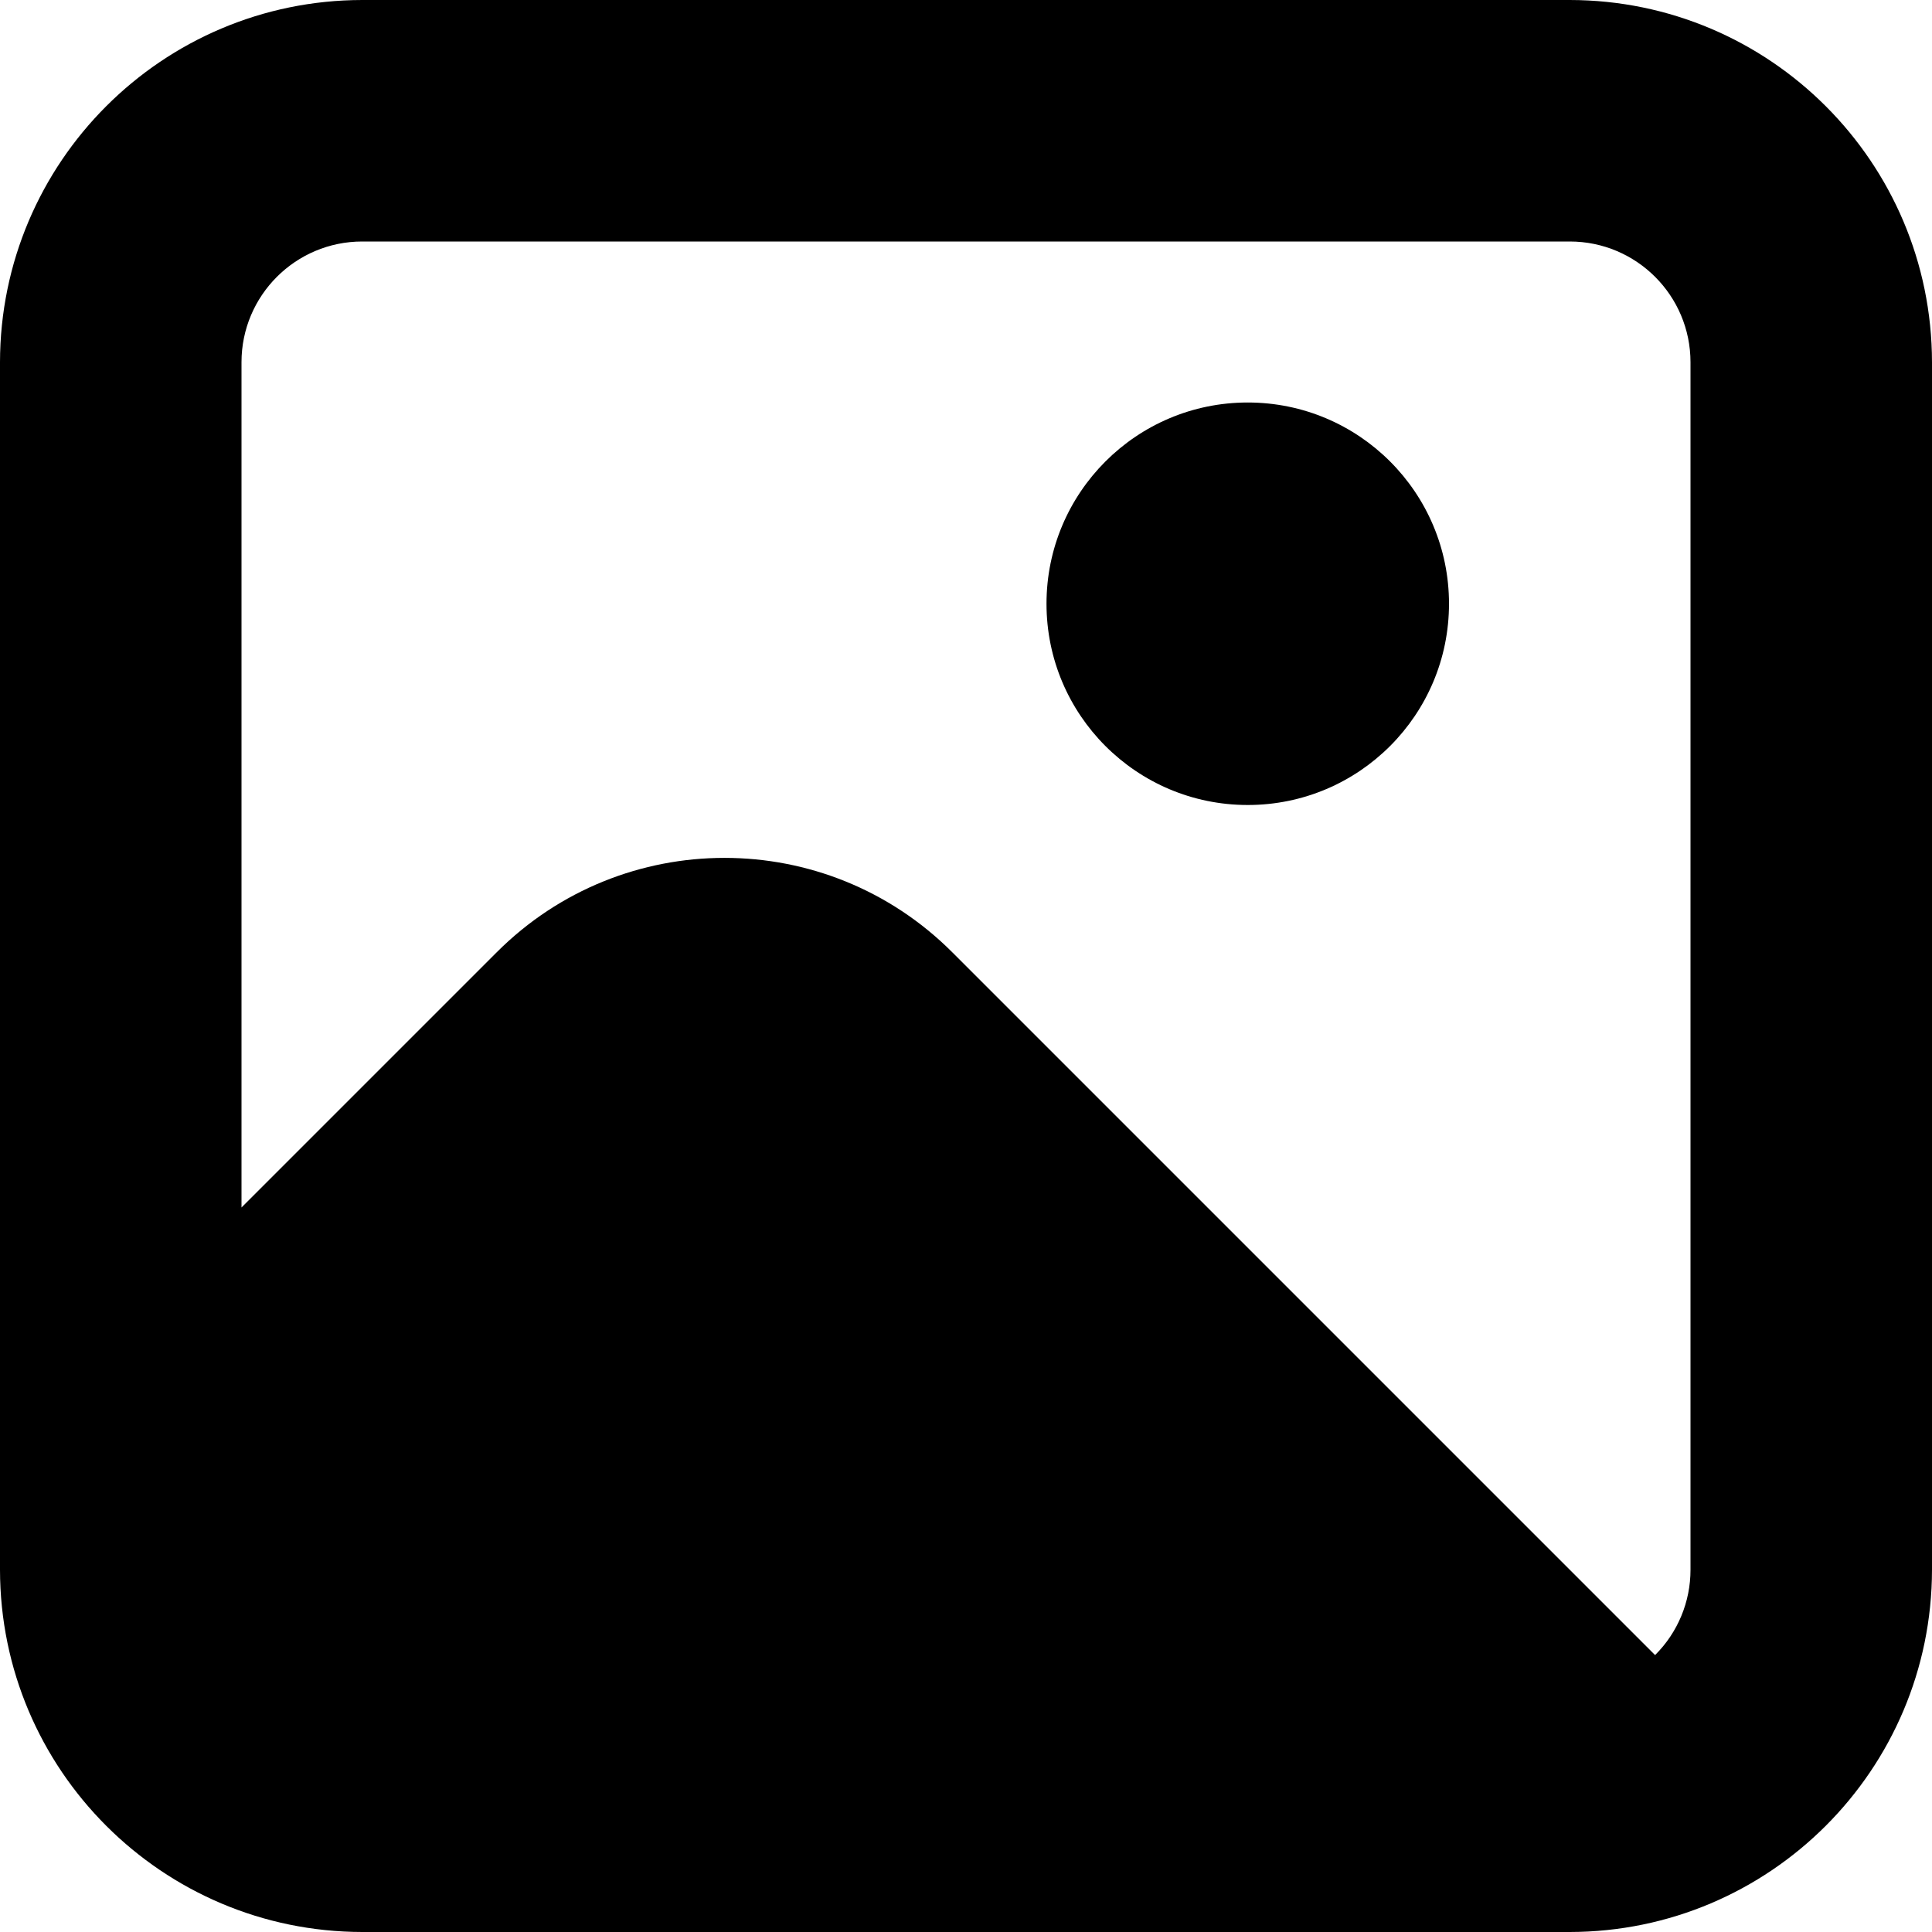
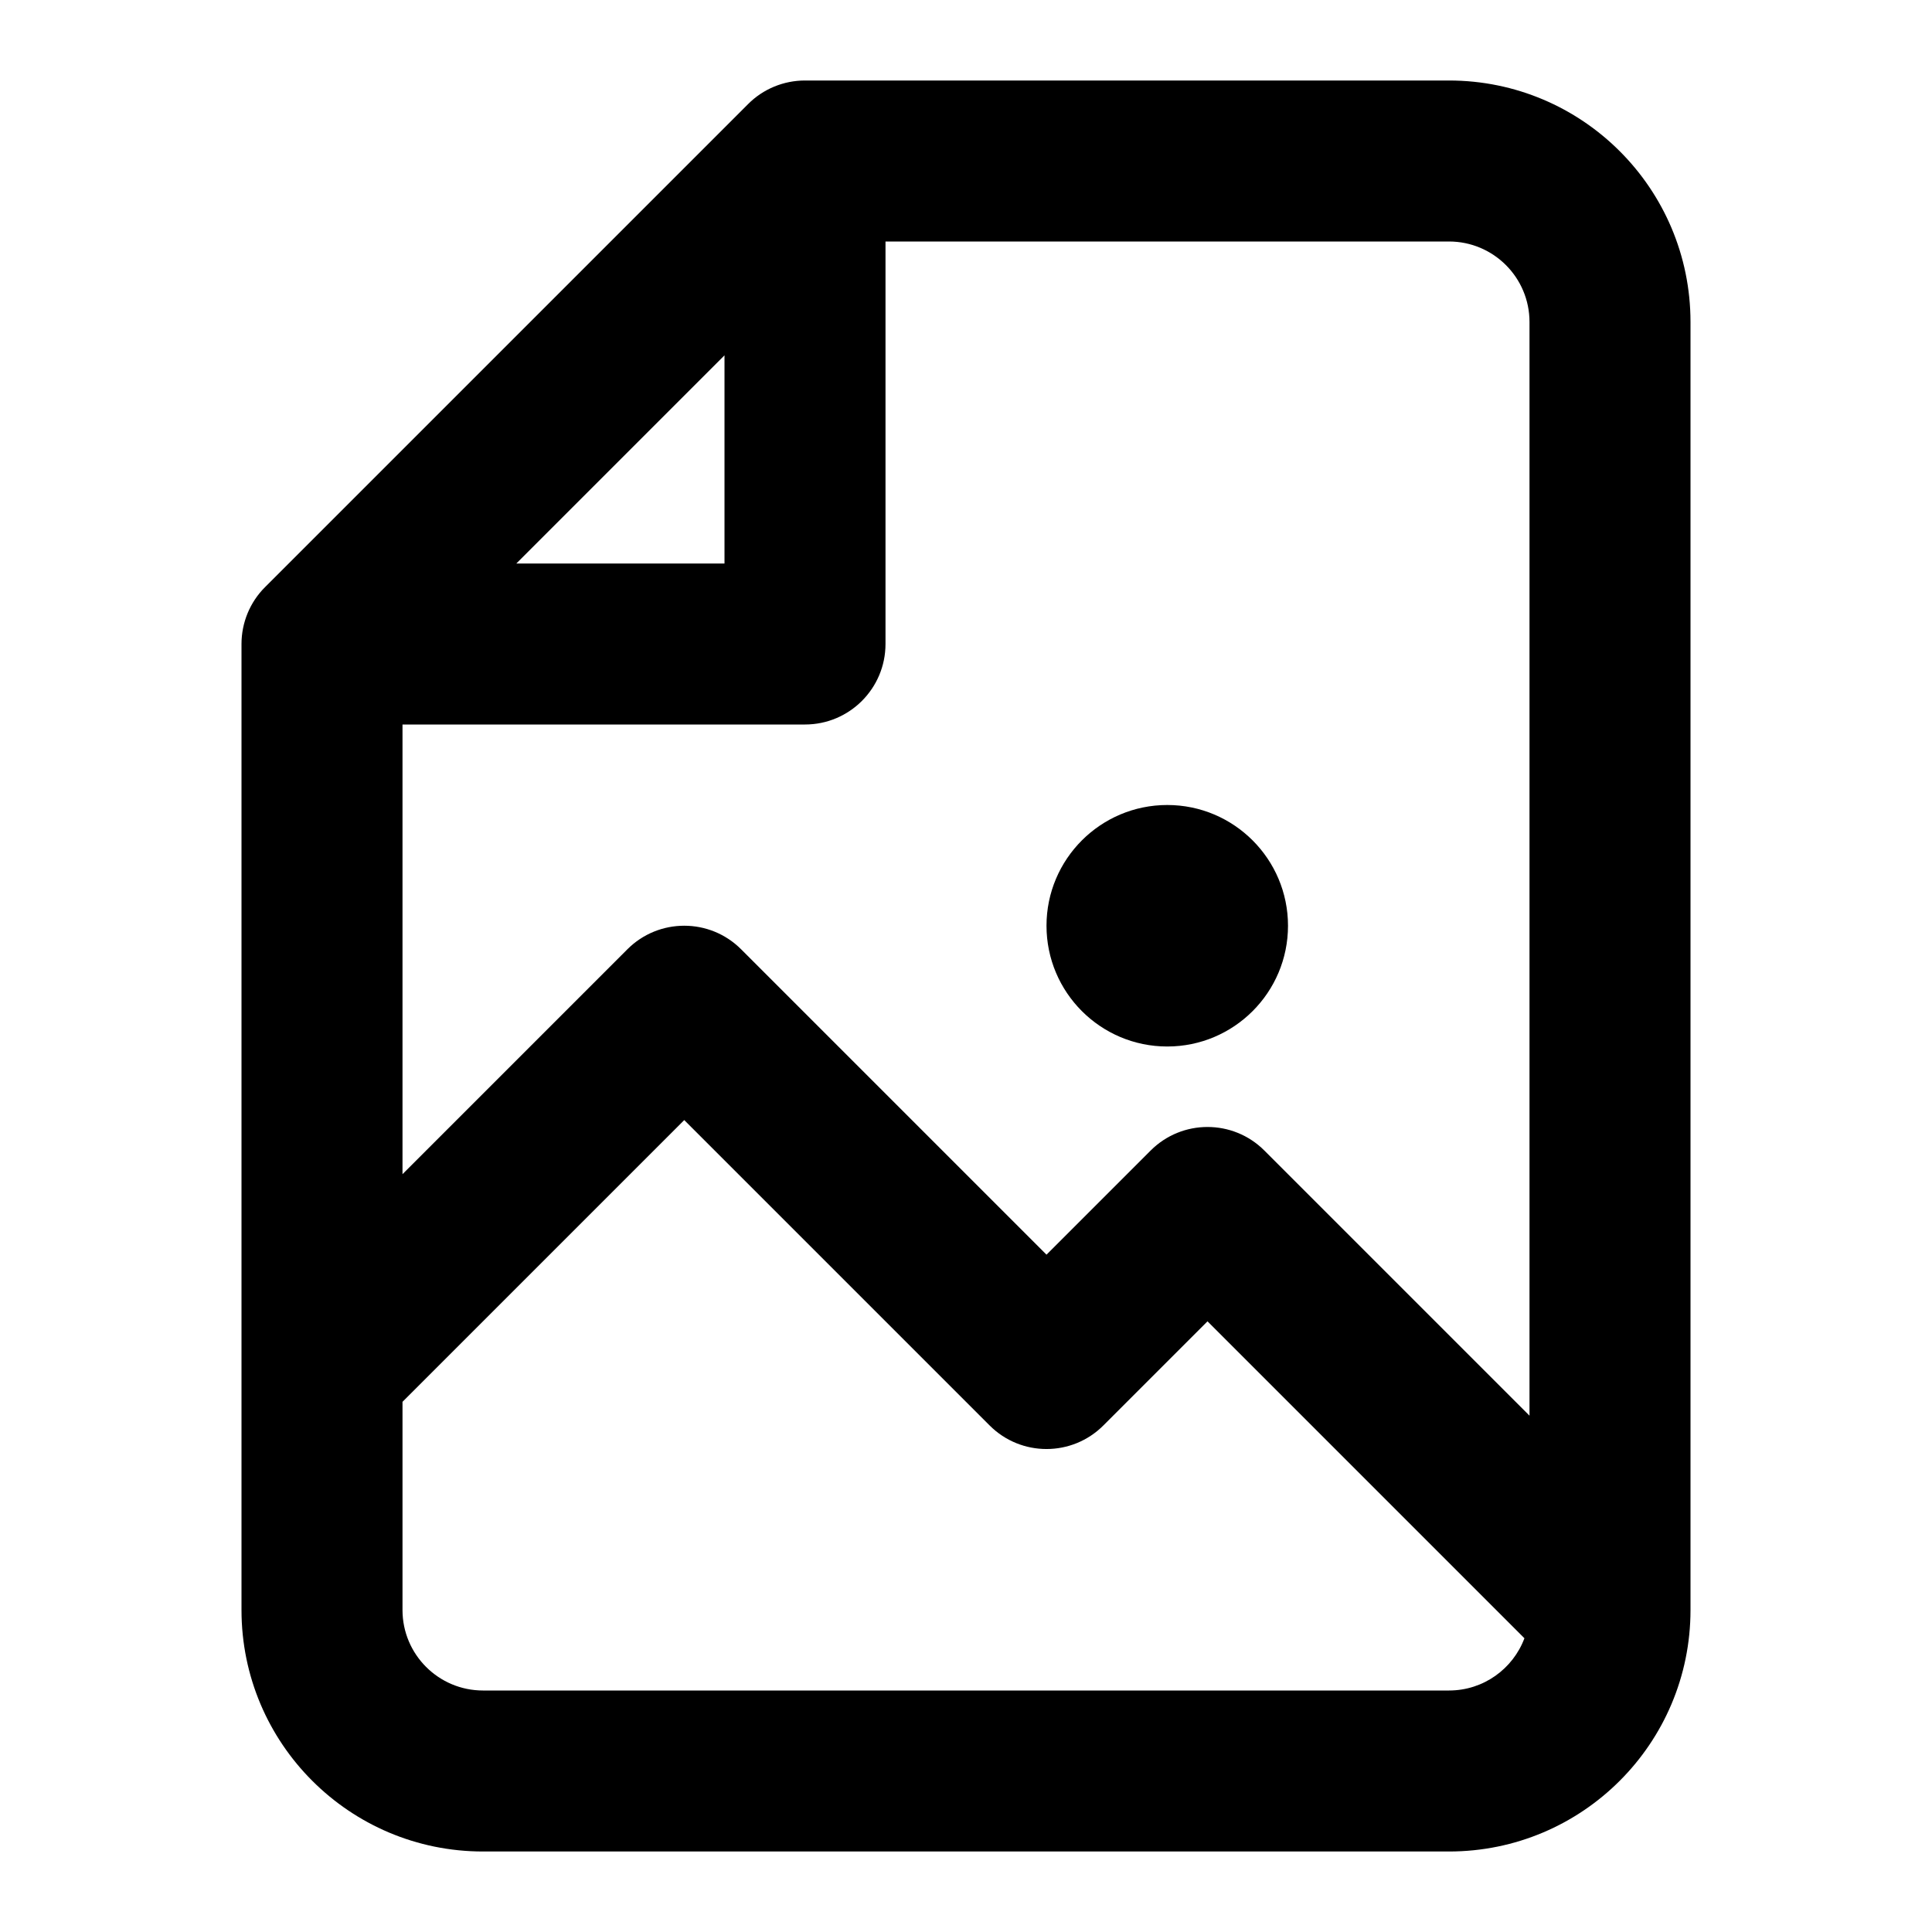
- <svg xmlns="http://www.w3.org/2000/svg" id="Bold" viewBox="0 0 24 24" width="512" height="512">
-   <path d="M19.5,0H4.5A4.505,4.505,0,0,0,0,4.5v15A4.505,4.505,0,0,0,4.5,24h15A4.505,4.505,0,0,0,24,19.5V4.5A4.505,4.505,0,0,0,19.5,0ZM4.5,3h15A1.5,1.5,0,0,1,21,4.5v15a1.492,1.492,0,0,1-.44,1.06l-8.732-8.732a4,4,0,0,0-5.656,0L3,15V4.5A1.5,1.5,0,0,1,4.5,3Z" />
-   <circle cx="15.5" cy="7.5" r="2.5" />
+ <svg xmlns="http://www.w3.org/2000/svg" width="800px" height="800px" viewBox="0 0 24 24" fill="none">
+   <path fill-rule="evenodd" clip-rule="evenodd" d="M9.293 1.293C9.48 1.105 9.735 1 10 1H18C19.657 1 21 2.343 21 4V20C21 21.657 19.657 23 18 23H6C4.343 23 3 21.657 3 20V8C3 7.735 3.105 7.48 3.293 7.293L9.293 1.293ZM18 3H11V8C11 8.552 10.552 9 10 9H5V14.586L7.793 11.793C8.183 11.402 8.817 11.402 9.207 11.793L13 15.586L14.293 14.293C14.683 13.902 15.317 13.902 15.707 14.293L19 17.586V4C19 3.448 18.552 3 18 3ZM5 20V17.414L8.5 13.914L12.293 17.707C12.683 18.098 13.317 18.098 13.707 17.707L15 16.414L18.927 20.341L18.937 20.351C18.795 20.73 18.429 21 18 21H6C5.448 21 5 20.552 5 20ZM6.414 7H9V4.414L6.414 7ZM14.5 13C15.328 13 16 12.328 16 11.5C16 10.672 15.328 10 14.5 10C13.672 10 13 10.672 13 11.5C13 12.328 13.672 13 14.5 13Z" fill="#000000" />
</svg>
